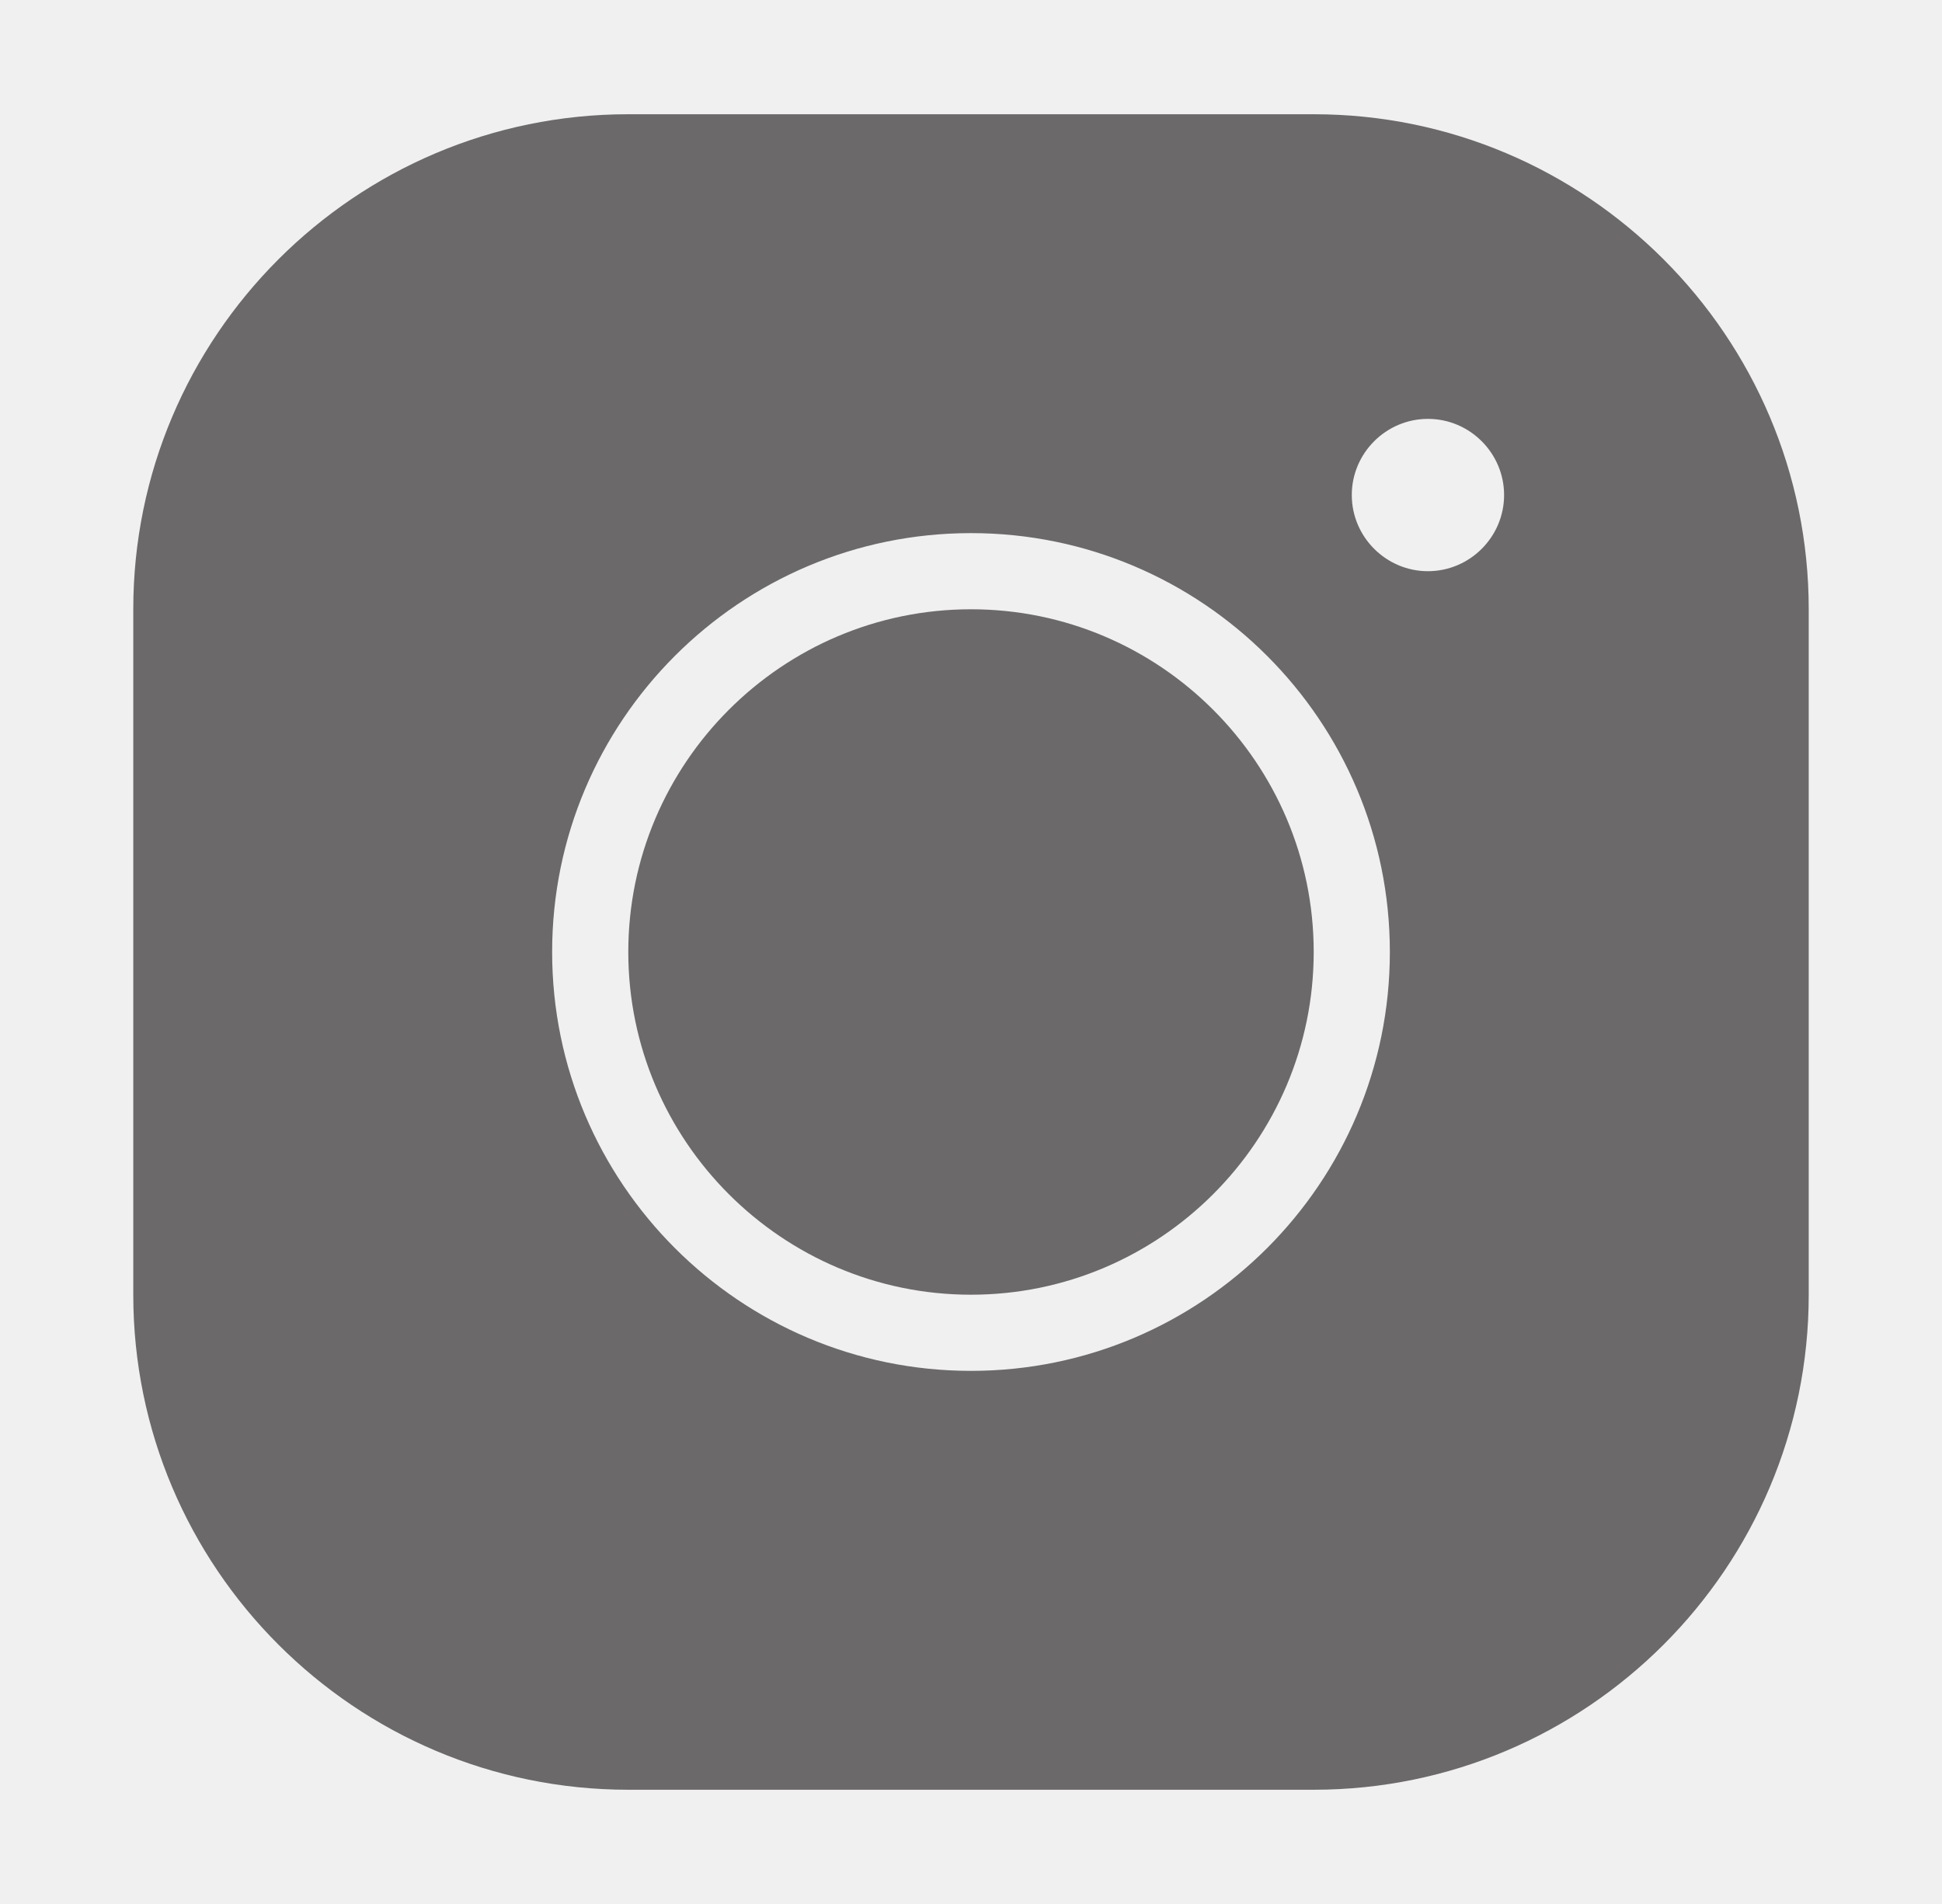
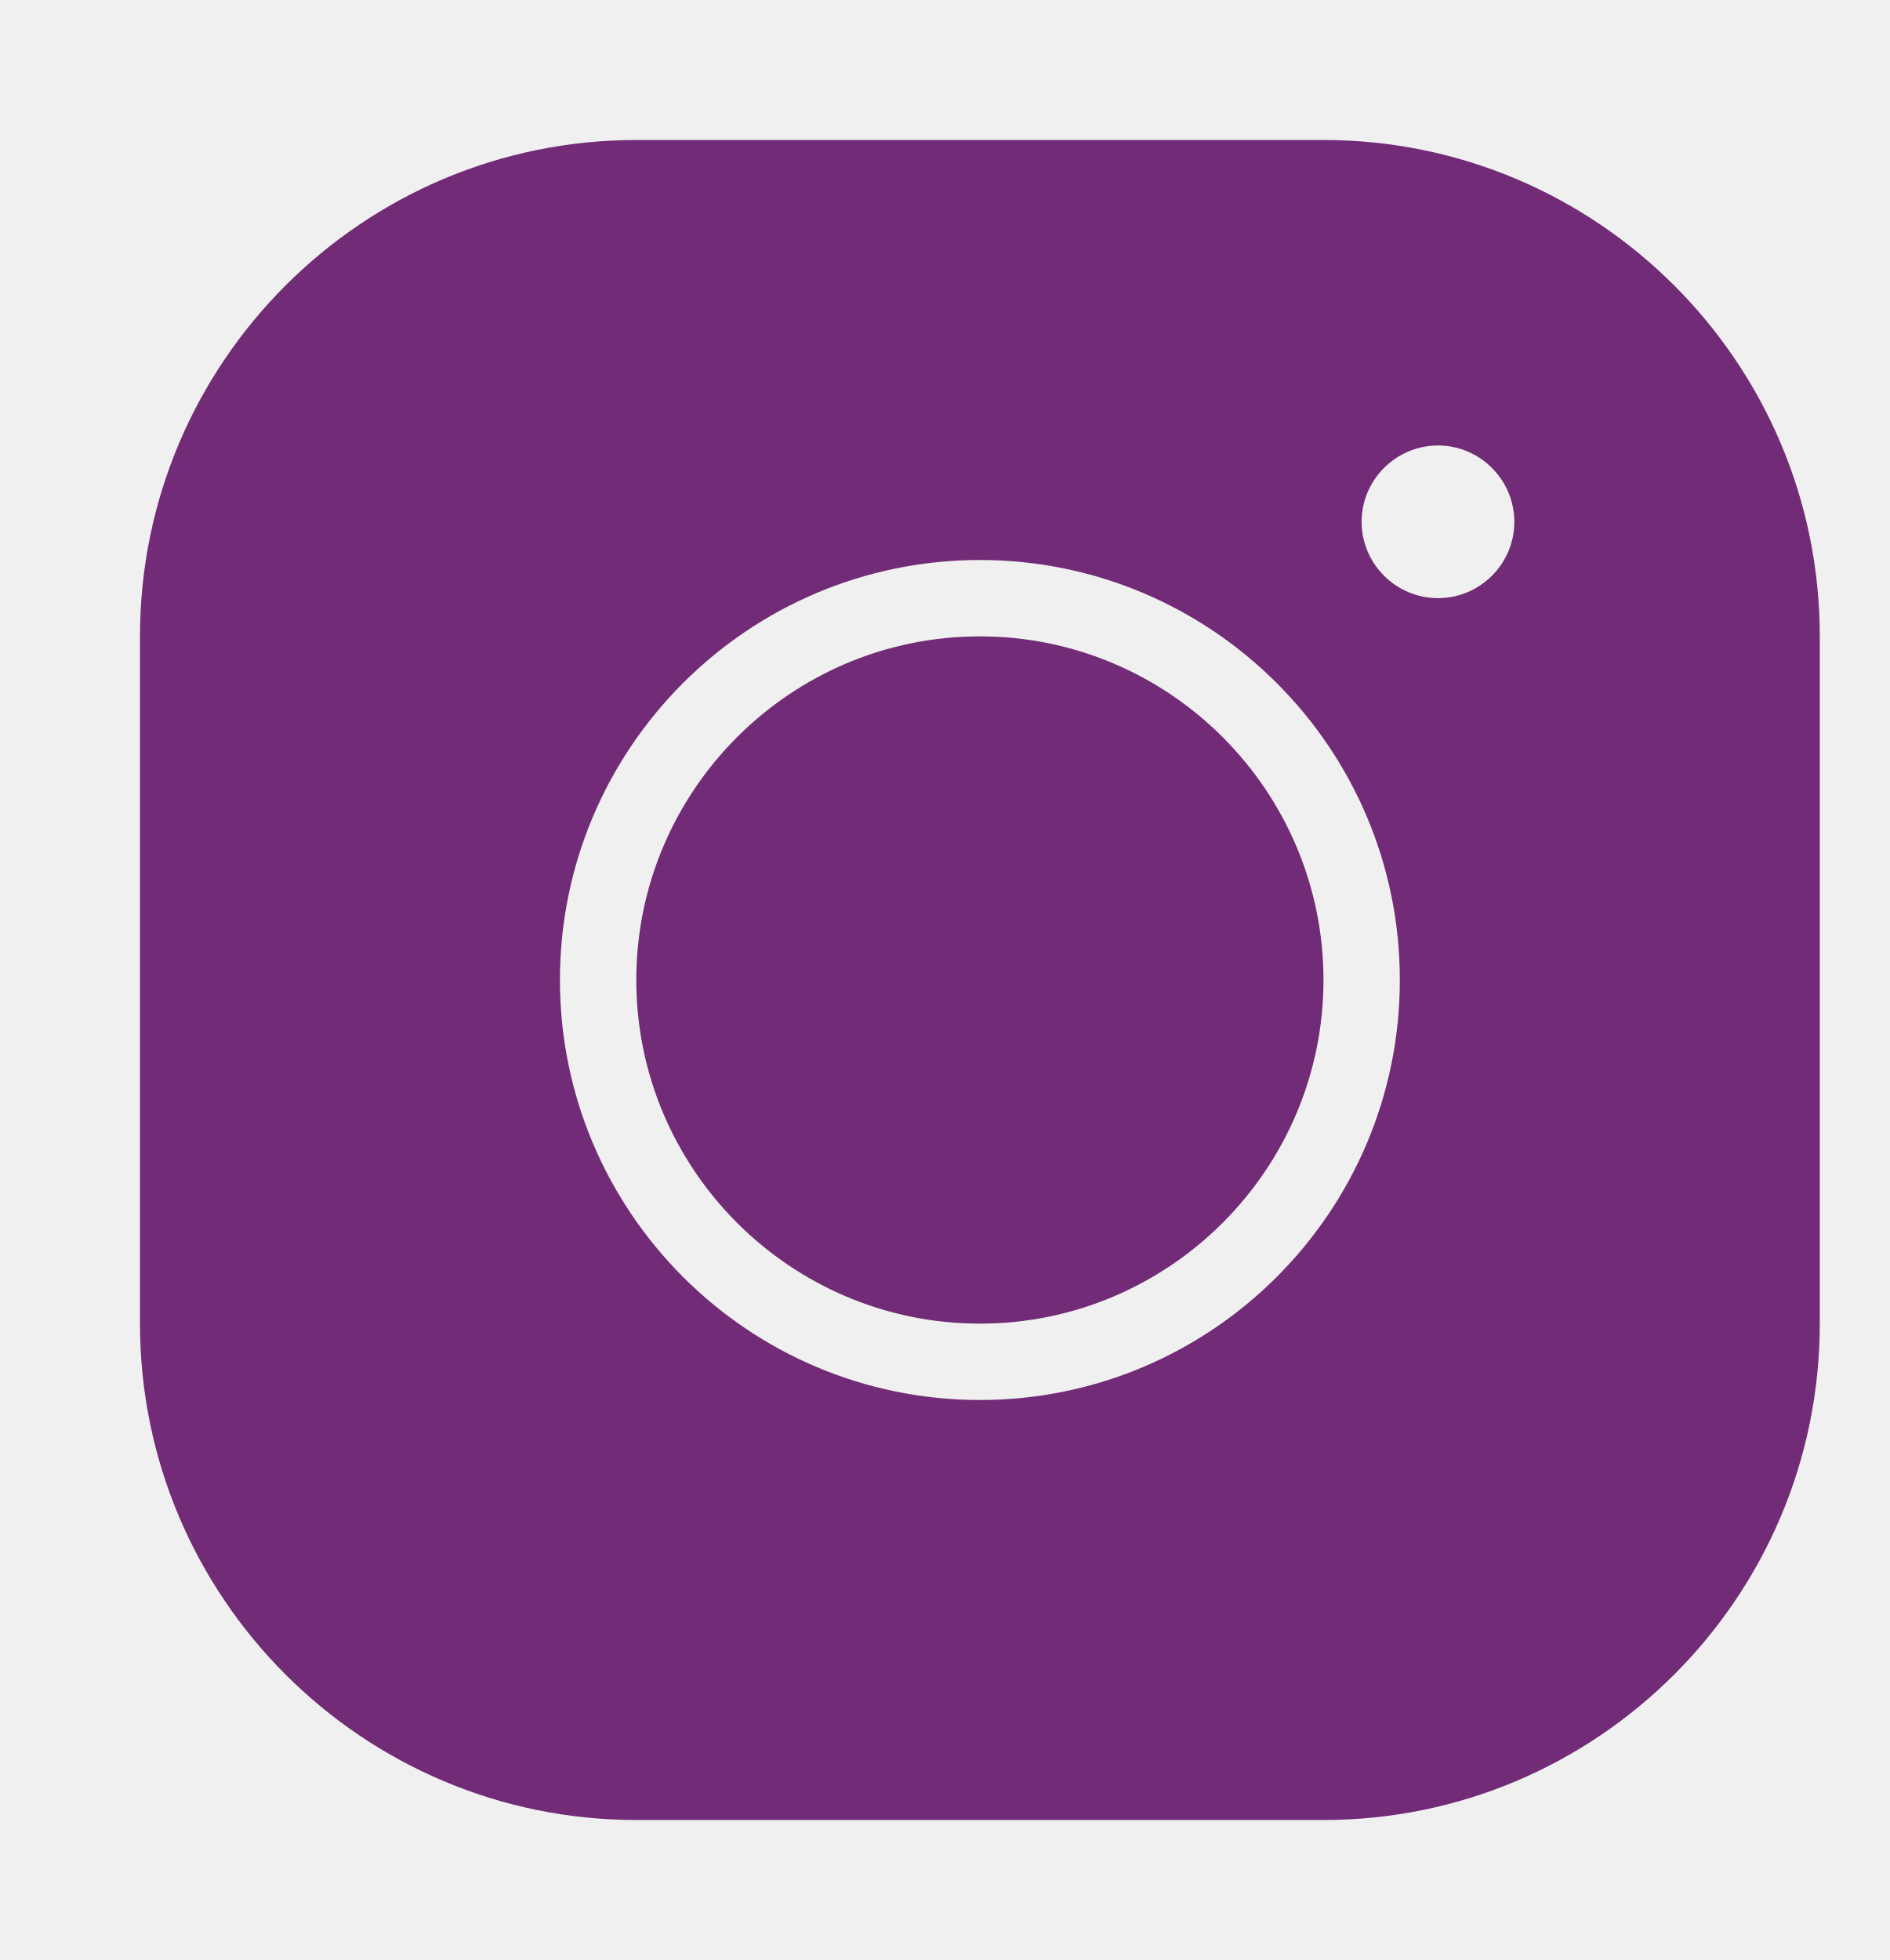
- <svg xmlns="http://www.w3.org/2000/svg" width="51" height="50" viewBox="0 0 51 50" fill="none">
-   <g id="icons8-instagram 1">
-     <path id="Vector" d="M34.5 3H16.5C9.33 3 3.5 8.83 3.5 16V34C3.5 41.17 9.33 47 16.5 47H34.5C41.67 47 47.5 41.17 47.5 34V16C47.5 8.83 41.67 3 34.5 3ZM25.5 36C19.43 36 14.5 31.07 14.5 25C14.5 18.93 19.43 14 25.5 14C31.57 14 36.5 18.93 36.5 25C36.5 31.07 31.57 36 25.5 36ZM37.5 15C36.4 15 35.5 14.1 35.5 13C35.5 11.9 36.4 11 37.5 11C38.6 11 39.5 11.9 39.5 13C39.5 14.1 38.6 15 37.5 15Z" fill="#6B6969" />
-     <path id="Vector_2" d="M34.5 25C34.5 29.96 30.46 34 25.5 34C20.54 34 16.5 29.96 16.5 25C16.5 20.04 20.54 16 25.5 16C30.46 16 34.5 20.04 34.5 25Z" fill="#6B6969" />
+ <svg xmlns="http://www.w3.org/2000/svg" width="27" height="28" viewBox="0 0 27 28" fill="none">
+   <g clip-path="url(#clip0_120_1929)">
+     <path d="M18.909 2H9.091C5.18 2 2 5.18 2 9.091V18.909C2 22.82 5.18 26 9.091 26H18.909C22.82 26 26 22.82 26 18.909V9.091C26 5.18 22.82 2 18.909 2ZM14 20C10.689 20 8 17.311 8 14C8 10.689 10.689 8 14 8C17.311 8 20 10.689 20 14C20 17.311 17.311 20 14 20ZM20.546 8.545C19.945 8.545 19.454 8.055 19.454 7.455C19.454 6.855 19.945 6.364 20.546 6.364C21.145 6.364 21.636 6.855 21.636 7.455C21.636 8.055 21.145 8.545 20.546 8.545Z" fill="#722B76" />
+     <path d="M18.909 14C18.909 16.705 16.705 18.909 14 18.909C11.294 18.909 9.091 16.705 9.091 14C9.091 11.294 11.294 9.091 14 9.091C16.705 9.091 18.909 11.294 18.909 14Z" fill="#722B76" />
  </g>
+   <defs>
+     <clipPath id="clip0_120_1929">
+       <rect width="24" height="24" fill="white" transform="translate(2 2)" />
+     </clipPath>
+   </defs>
</svg>
